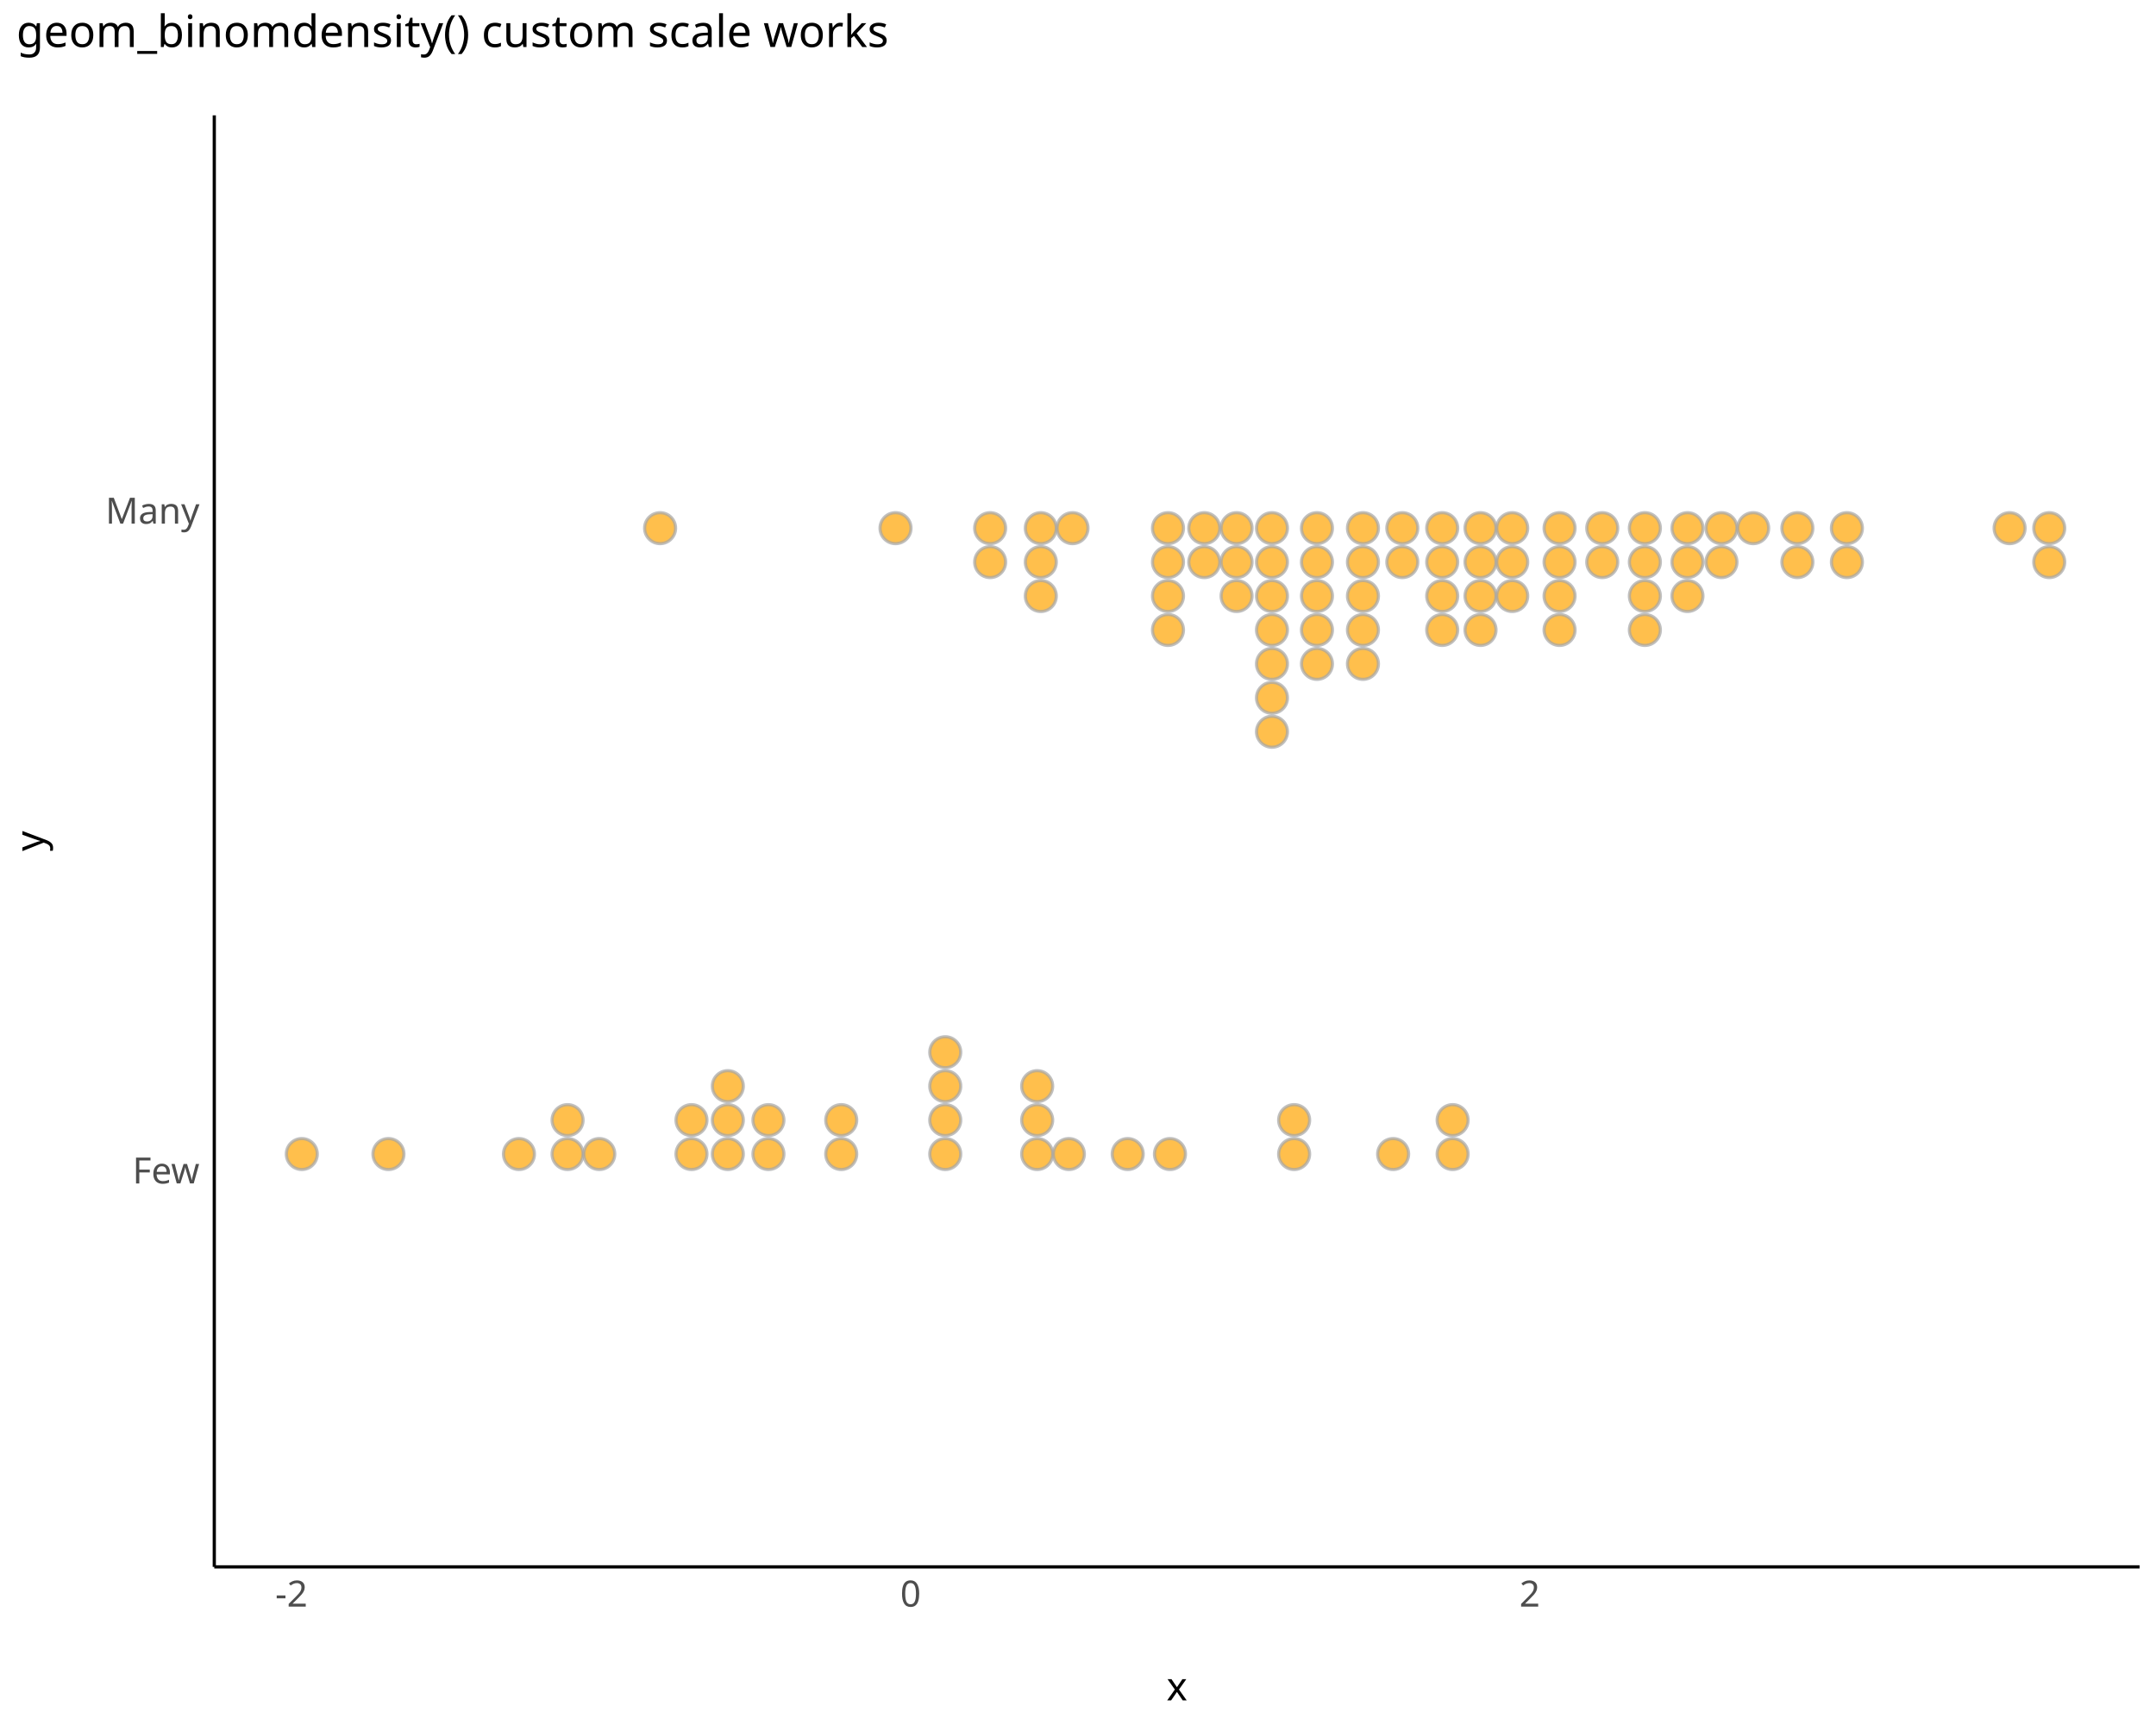
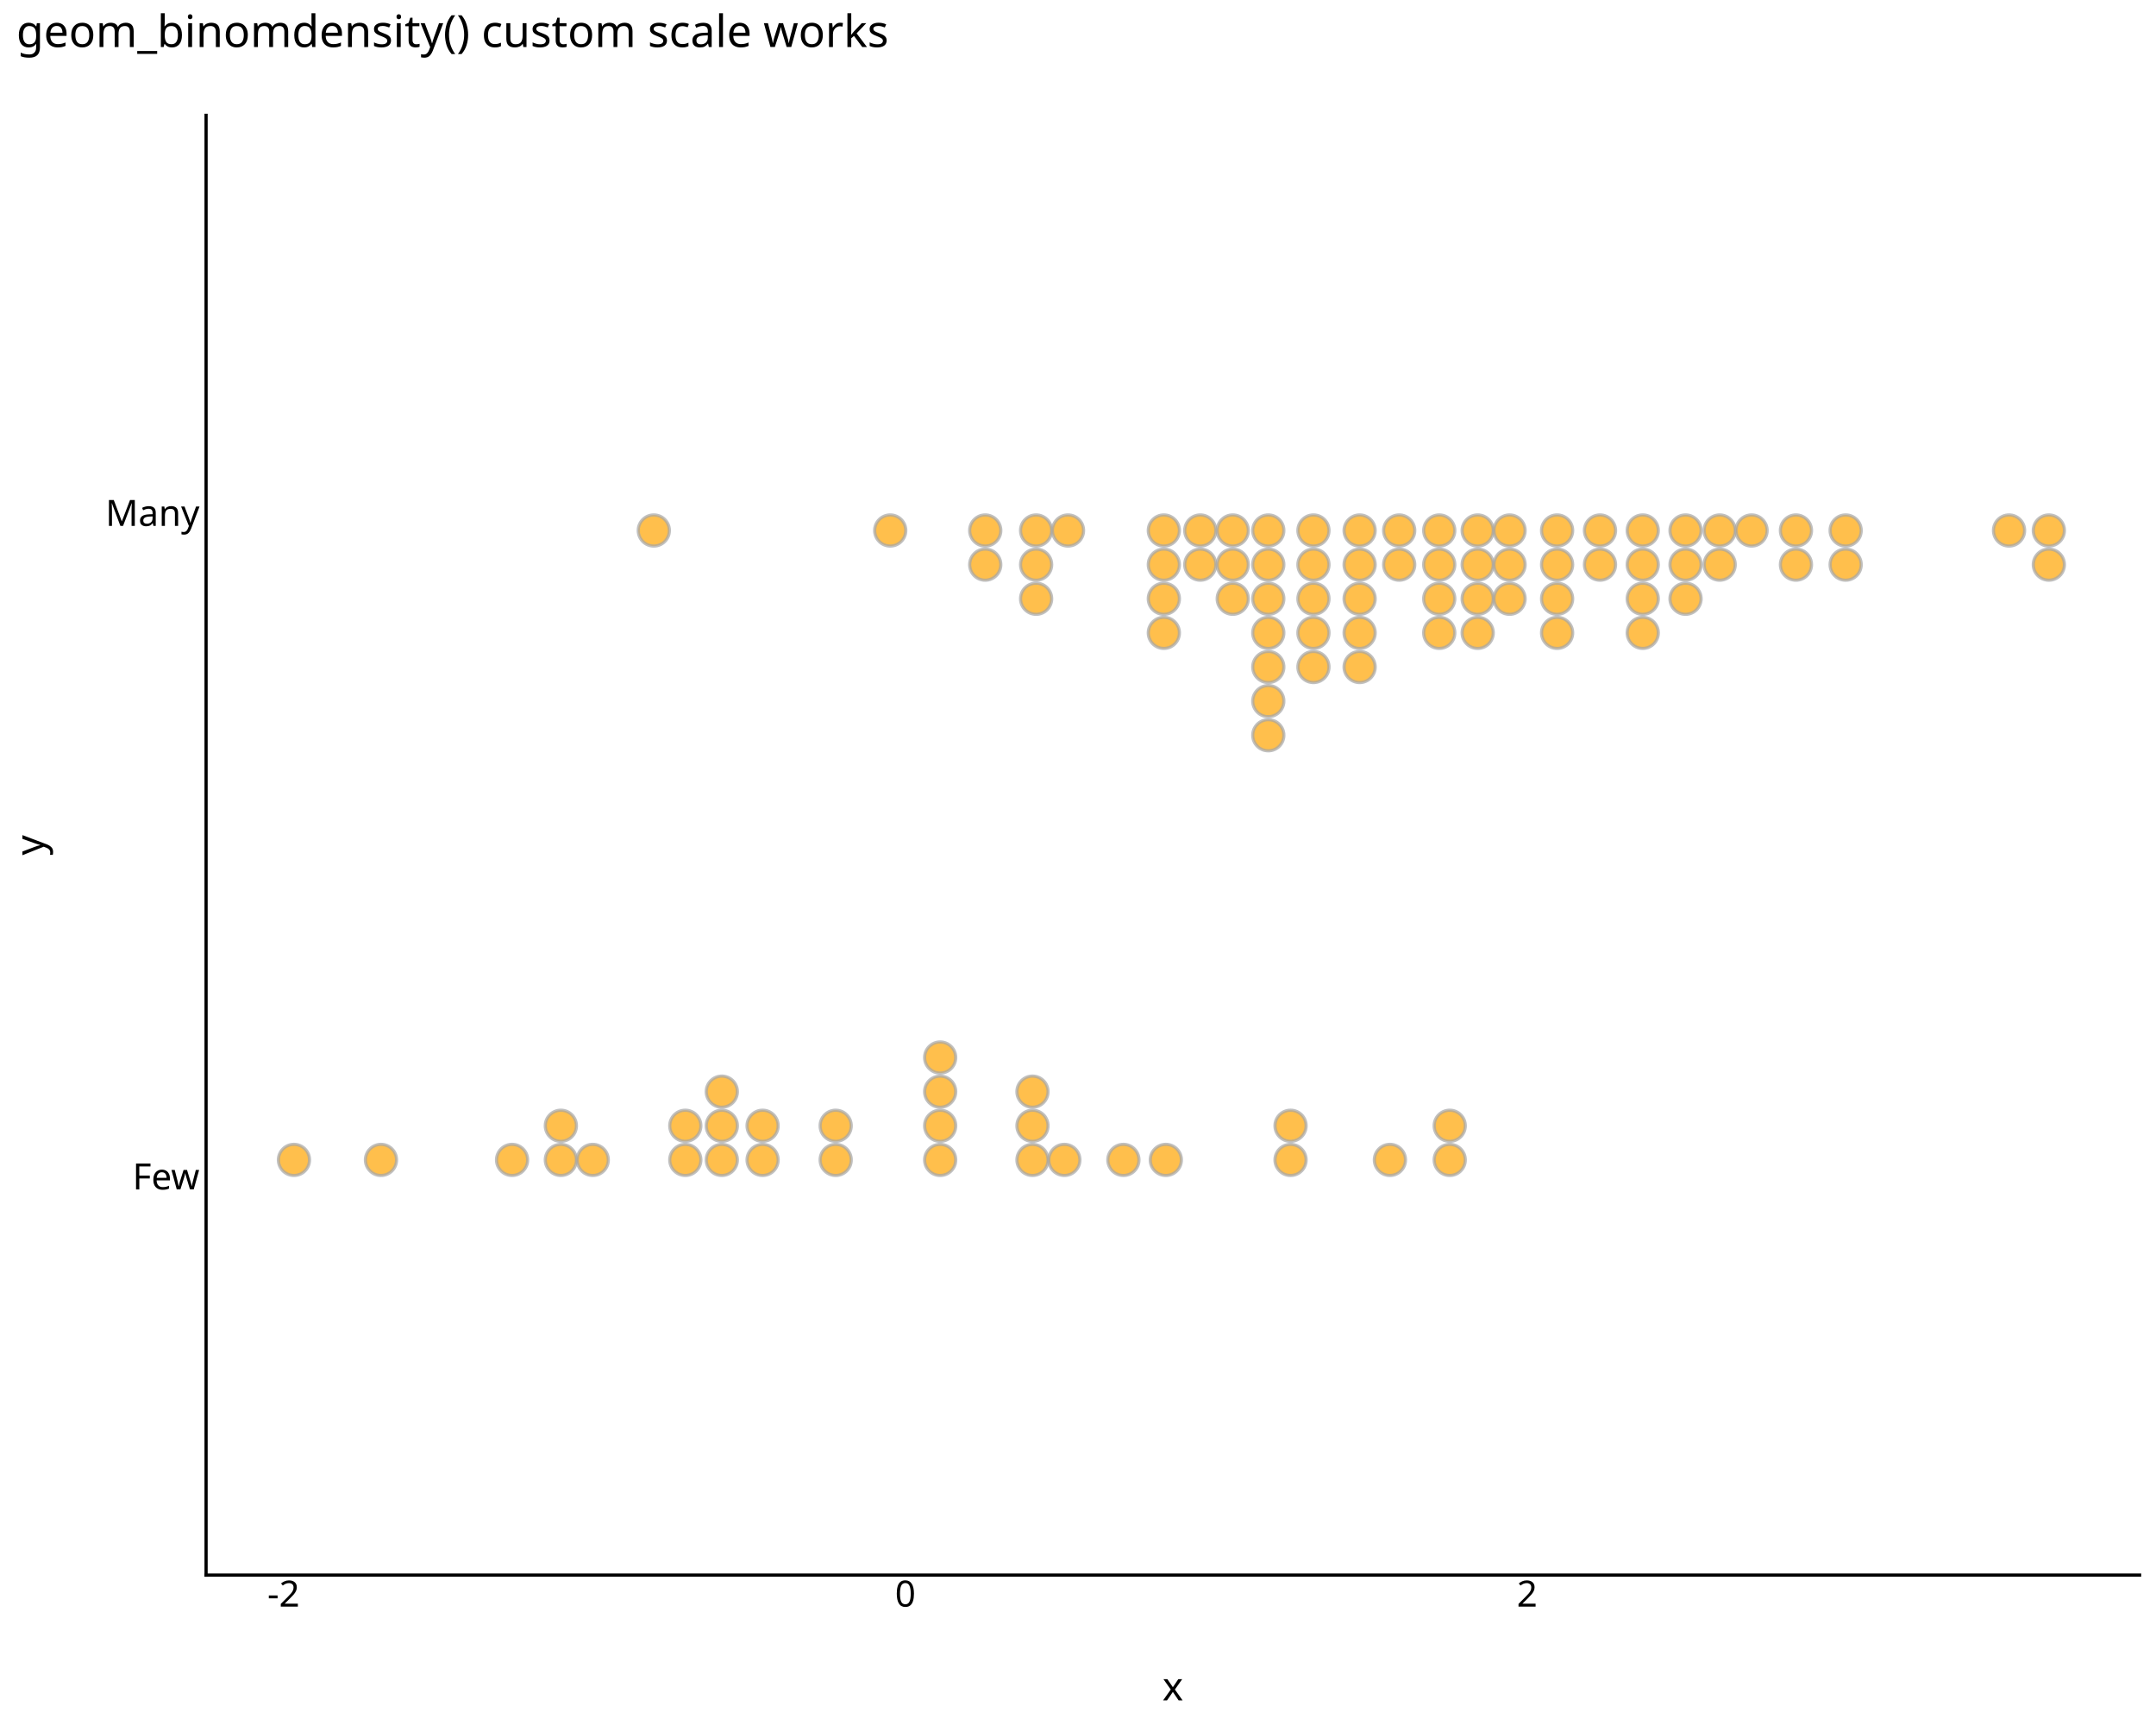
<svg xmlns="http://www.w3.org/2000/svg" class="svglite" data-engine-version="2.0" width="720.00pt" height="576.00pt" viewBox="0 0 720.00 576.00">
  <defs>
    <style type="text/css">
    .svglite line, .svglite polyline, .svglite polygon, .svglite path, .svglite rect, .svglite circle {
      fill: none;
      stroke: #000000;
      stroke-linecap: round;
      stroke-linejoin: round;
      stroke-miterlimit: 10.00;
    }
  </style>
  </defs>
  <rect width="100%" height="100%" style="stroke: none; fill: #FFFFFF;" />
  <defs>
    <clipPath id="cpMC4wMHw3MjAuMDB8MC4wMHw1NzYuMDA=">
      <rect x="0.00" y="0.00" width="720.00" height="576.00" />
    </clipPath>
  </defs>
  <g clip-path="url(#cpMC4wMHw3MjAuMDB8MC4wMHw1NzYuMDA=)">
-     <rect x="0.00" y="0.00" width="720.00" height="576.00" style="stroke-width: 1.07; stroke: #FFFFFF; fill: #FFFFFF;" />
+     <rect x="0" y="0.00" width="720.00" height="576.00" style="stroke-width: 1.07; stroke: #FFFFFF; fill: #FFFFFF;" />
  </g>
  <defs>
-     <clipPath id="cpNzEuNTZ8NzE0LjUyfDM4LjUxfDUyMy4yMA==">
-       <rect x="71.56" y="38.51" width="642.96" height="484.69" />
+     <clipPath id="cpNjguODJ8NzE0LjUyfDM4LjUxfDUyNS45NA==">
+       <rect x="68.82" y="38.51" width="645.70" height="487.43" />
    </clipPath>
  </defs>
-   <g clip-path="url(#cpNzEuNTZ8NzE0LjUyfDM4LjUxfDUyMy4yMA==)">
-     <rect x="71.56" y="38.51" width="642.96" height="484.69" style="stroke-width: 1.07; stroke: none; fill: #FFFFFF;" />
-     <circle cx="220.44" cy="176.36" r="5.17" style="stroke-width: 1.06; stroke: #A6A6A6; stroke-opacity: 0.70; fill: #FFA500; fill-opacity: 0.70;" />
-     <circle cx="299.06" cy="176.36" r="5.17" style="stroke-width: 1.06; stroke: #A6A6A6; stroke-opacity: 0.70; fill: #FFA500; fill-opacity: 0.70;" />
-     <circle cx="330.66" cy="187.69" r="5.17" style="stroke-width: 1.06; stroke: #A6A6A6; stroke-opacity: 0.70; fill: #FFA500; fill-opacity: 0.70;" />
-     <circle cx="330.66" cy="176.36" r="5.17" style="stroke-width: 1.06; stroke: #A6A6A6; stroke-opacity: 0.70; fill: #FFA500; fill-opacity: 0.70;" />
-     <circle cx="347.58" cy="199.02" r="5.17" style="stroke-width: 1.06; stroke: #A6A6A6; stroke-opacity: 0.70; fill: #FFA500; fill-opacity: 0.70;" />
-     <circle cx="347.58" cy="187.69" r="5.17" style="stroke-width: 1.06; stroke: #A6A6A6; stroke-opacity: 0.70; fill: #FFA500; fill-opacity: 0.70;" />
-     <circle cx="347.58" cy="176.36" r="5.17" style="stroke-width: 1.06; stroke: #A6A6A6; stroke-opacity: 0.70; fill: #FFA500; fill-opacity: 0.70;" />
-     <circle cx="358.17" cy="176.36" r="5.17" style="stroke-width: 1.06; stroke: #A6A6A6; stroke-opacity: 0.70; fill: #FFA500; fill-opacity: 0.70;" />
-     <circle cx="390.05" cy="210.35" r="5.17" style="stroke-width: 1.06; stroke: #A6A6A6; stroke-opacity: 0.70; fill: #FFA500; fill-opacity: 0.70;" />
-     <circle cx="390.05" cy="199.02" r="5.17" style="stroke-width: 1.06; stroke: #A6A6A6; stroke-opacity: 0.70; fill: #FFA500; fill-opacity: 0.70;" />
-     <circle cx="390.05" cy="187.69" r="5.17" style="stroke-width: 1.06; stroke: #A6A6A6; stroke-opacity: 0.70; fill: #FFA500; fill-opacity: 0.70;" />
-     <circle cx="390.05" cy="176.36" r="5.17" style="stroke-width: 1.06; stroke: #A6A6A6; stroke-opacity: 0.70; fill: #FFA500; fill-opacity: 0.70;" />
-     <circle cx="402.17" cy="187.69" r="5.17" style="stroke-width: 1.06; stroke: #A6A6A6; stroke-opacity: 0.70; fill: #FFA500; fill-opacity: 0.70;" />
-     <circle cx="402.17" cy="176.36" r="5.17" style="stroke-width: 1.06; stroke: #A6A6A6; stroke-opacity: 0.70; fill: #FFA500; fill-opacity: 0.70;" />
-     <circle cx="412.96" cy="199.02" r="5.17" style="stroke-width: 1.06; stroke: #A6A6A6; stroke-opacity: 0.70; fill: #FFA500; fill-opacity: 0.70;" />
-     <circle cx="412.96" cy="187.69" r="5.17" style="stroke-width: 1.06; stroke: #A6A6A6; stroke-opacity: 0.70; fill: #FFA500; fill-opacity: 0.70;" />
-     <circle cx="412.96" cy="176.36" r="5.17" style="stroke-width: 1.06; stroke: #A6A6A6; stroke-opacity: 0.70; fill: #FFA500; fill-opacity: 0.70;" />
-     <circle cx="424.78" cy="244.34" r="5.17" style="stroke-width: 1.06; stroke: #A6A6A6; stroke-opacity: 0.70; fill: #FFA500; fill-opacity: 0.70;" />
-     <circle cx="424.78" cy="233.01" r="5.17" style="stroke-width: 1.06; stroke: #A6A6A6; stroke-opacity: 0.70; fill: #FFA500; fill-opacity: 0.70;" />
-     <circle cx="424.78" cy="221.68" r="5.17" style="stroke-width: 1.06; stroke: #A6A6A6; stroke-opacity: 0.70; fill: #FFA500; fill-opacity: 0.70;" />
-     <circle cx="424.78" cy="210.35" r="5.17" style="stroke-width: 1.06; stroke: #A6A6A6; stroke-opacity: 0.70; fill: #FFA500; fill-opacity: 0.70;" />
-     <circle cx="424.78" cy="199.02" r="5.17" style="stroke-width: 1.06; stroke: #A6A6A6; stroke-opacity: 0.70; fill: #FFA500; fill-opacity: 0.70;" />
-     <circle cx="424.78" cy="187.69" r="5.17" style="stroke-width: 1.06; stroke: #A6A6A6; stroke-opacity: 0.70; fill: #FFA500; fill-opacity: 0.70;" />
-     <circle cx="424.78" cy="176.36" r="5.17" style="stroke-width: 1.06; stroke: #A6A6A6; stroke-opacity: 0.70; fill: #FFA500; fill-opacity: 0.70;" />
-     <circle cx="439.80" cy="221.68" r="5.17" style="stroke-width: 1.06; stroke: #A6A6A6; stroke-opacity: 0.70; fill: #FFA500; fill-opacity: 0.70;" />
-     <circle cx="439.80" cy="210.35" r="5.17" style="stroke-width: 1.06; stroke: #A6A6A6; stroke-opacity: 0.70; fill: #FFA500; fill-opacity: 0.70;" />
-     <circle cx="439.80" cy="199.02" r="5.17" style="stroke-width: 1.06; stroke: #A6A6A6; stroke-opacity: 0.70; fill: #FFA500; fill-opacity: 0.70;" />
-     <circle cx="439.80" cy="187.69" r="5.17" style="stroke-width: 1.06; stroke: #A6A6A6; stroke-opacity: 0.70; fill: #FFA500; fill-opacity: 0.70;" />
-     <circle cx="439.80" cy="176.36" r="5.17" style="stroke-width: 1.06; stroke: #A6A6A6; stroke-opacity: 0.70; fill: #FFA500; fill-opacity: 0.70;" />
-     <circle cx="455.16" cy="221.68" r="5.17" style="stroke-width: 1.06; stroke: #A6A6A6; stroke-opacity: 0.70; fill: #FFA500; fill-opacity: 0.70;" />
-     <circle cx="455.16" cy="210.35" r="5.17" style="stroke-width: 1.06; stroke: #A6A6A6; stroke-opacity: 0.70; fill: #FFA500; fill-opacity: 0.70;" />
-     <circle cx="455.16" cy="199.02" r="5.17" style="stroke-width: 1.06; stroke: #A6A6A6; stroke-opacity: 0.70; fill: #FFA500; fill-opacity: 0.70;" />
-     <circle cx="455.16" cy="187.69" r="5.17" style="stroke-width: 1.06; stroke: #A6A6A6; stroke-opacity: 0.70; fill: #FFA500; fill-opacity: 0.70;" />
-     <circle cx="455.16" cy="176.36" r="5.17" style="stroke-width: 1.06; stroke: #A6A6A6; stroke-opacity: 0.70; fill: #FFA500; fill-opacity: 0.70;" />
-     <circle cx="468.31" cy="187.69" r="5.17" style="stroke-width: 1.06; stroke: #A6A6A6; stroke-opacity: 0.70; fill: #FFA500; fill-opacity: 0.70;" />
-     <circle cx="468.31" cy="176.36" r="5.17" style="stroke-width: 1.06; stroke: #A6A6A6; stroke-opacity: 0.70; fill: #FFA500; fill-opacity: 0.70;" />
-     <circle cx="481.63" cy="210.35" r="5.17" style="stroke-width: 1.06; stroke: #A6A6A6; stroke-opacity: 0.70; fill: #FFA500; fill-opacity: 0.70;" />
-     <circle cx="481.63" cy="199.02" r="5.17" style="stroke-width: 1.06; stroke: #A6A6A6; stroke-opacity: 0.70; fill: #FFA500; fill-opacity: 0.70;" />
-     <circle cx="481.63" cy="187.69" r="5.17" style="stroke-width: 1.06; stroke: #A6A6A6; stroke-opacity: 0.70; fill: #FFA500; fill-opacity: 0.70;" />
-     <circle cx="481.63" cy="176.36" r="5.17" style="stroke-width: 1.06; stroke: #A6A6A6; stroke-opacity: 0.70; fill: #FFA500; fill-opacity: 0.70;" />
-     <circle cx="494.42" cy="210.35" r="5.17" style="stroke-width: 1.06; stroke: #A6A6A6; stroke-opacity: 0.70; fill: #FFA500; fill-opacity: 0.70;" />
-     <circle cx="494.42" cy="199.02" r="5.17" style="stroke-width: 1.06; stroke: #A6A6A6; stroke-opacity: 0.70; fill: #FFA500; fill-opacity: 0.70;" />
-     <circle cx="494.42" cy="187.69" r="5.17" style="stroke-width: 1.06; stroke: #A6A6A6; stroke-opacity: 0.70; fill: #FFA500; fill-opacity: 0.70;" />
-     <circle cx="494.42" cy="176.36" r="5.17" style="stroke-width: 1.06; stroke: #A6A6A6; stroke-opacity: 0.70; fill: #FFA500; fill-opacity: 0.70;" />
-     <circle cx="505.01" cy="199.02" r="5.17" style="stroke-width: 1.06; stroke: #A6A6A6; stroke-opacity: 0.70; fill: #FFA500; fill-opacity: 0.70;" />
-     <circle cx="505.01" cy="187.69" r="5.17" style="stroke-width: 1.06; stroke: #A6A6A6; stroke-opacity: 0.70; fill: #FFA500; fill-opacity: 0.70;" />
-     <circle cx="505.01" cy="176.36" r="5.17" style="stroke-width: 1.06; stroke: #A6A6A6; stroke-opacity: 0.70; fill: #FFA500; fill-opacity: 0.70;" />
-     <circle cx="520.82" cy="210.35" r="5.17" style="stroke-width: 1.06; stroke: #A6A6A6; stroke-opacity: 0.70; fill: #FFA500; fill-opacity: 0.70;" />
-     <circle cx="520.82" cy="199.02" r="5.17" style="stroke-width: 1.06; stroke: #A6A6A6; stroke-opacity: 0.70; fill: #FFA500; fill-opacity: 0.70;" />
-     <circle cx="520.82" cy="187.69" r="5.17" style="stroke-width: 1.06; stroke: #A6A6A6; stroke-opacity: 0.70; fill: #FFA500; fill-opacity: 0.70;" />
-     <circle cx="520.82" cy="176.36" r="5.17" style="stroke-width: 1.06; stroke: #A6A6A6; stroke-opacity: 0.70; fill: #FFA500; fill-opacity: 0.70;" />
-     <circle cx="535.08" cy="187.69" r="5.17" style="stroke-width: 1.06; stroke: #A6A6A6; stroke-opacity: 0.70; fill: #FFA500; fill-opacity: 0.70;" />
-     <circle cx="535.08" cy="176.36" r="5.17" style="stroke-width: 1.06; stroke: #A6A6A6; stroke-opacity: 0.70; fill: #FFA500; fill-opacity: 0.70;" />
-     <circle cx="549.31" cy="210.35" r="5.17" style="stroke-width: 1.06; stroke: #A6A6A6; stroke-opacity: 0.70; fill: #FFA500; fill-opacity: 0.70;" />
-     <circle cx="549.31" cy="199.02" r="5.17" style="stroke-width: 1.06; stroke: #A6A6A6; stroke-opacity: 0.70; fill: #FFA500; fill-opacity: 0.70;" />
-     <circle cx="549.31" cy="187.69" r="5.17" style="stroke-width: 1.06; stroke: #A6A6A6; stroke-opacity: 0.70; fill: #FFA500; fill-opacity: 0.70;" />
-     <circle cx="549.31" cy="176.36" r="5.17" style="stroke-width: 1.06; stroke: #A6A6A6; stroke-opacity: 0.70; fill: #FFA500; fill-opacity: 0.70;" />
-     <circle cx="563.53" cy="199.02" r="5.17" style="stroke-width: 1.06; stroke: #A6A6A6; stroke-opacity: 0.70; fill: #FFA500; fill-opacity: 0.70;" />
-     <circle cx="563.53" cy="187.69" r="5.17" style="stroke-width: 1.06; stroke: #A6A6A6; stroke-opacity: 0.70; fill: #FFA500; fill-opacity: 0.70;" />
-     <circle cx="563.53" cy="176.36" r="5.17" style="stroke-width: 1.06; stroke: #A6A6A6; stroke-opacity: 0.70; fill: #FFA500; fill-opacity: 0.70;" />
-     <circle cx="574.89" cy="187.69" r="5.17" style="stroke-width: 1.06; stroke: #A6A6A6; stroke-opacity: 0.70; fill: #FFA500; fill-opacity: 0.70;" />
-     <circle cx="574.89" cy="176.36" r="5.17" style="stroke-width: 1.06; stroke: #A6A6A6; stroke-opacity: 0.70; fill: #FFA500; fill-opacity: 0.70;" />
-     <circle cx="585.48" cy="176.36" r="5.17" style="stroke-width: 1.06; stroke: #A6A6A6; stroke-opacity: 0.70; fill: #FFA500; fill-opacity: 0.70;" />
-     <circle cx="600.24" cy="187.69" r="5.17" style="stroke-width: 1.06; stroke: #A6A6A6; stroke-opacity: 0.70; fill: #FFA500; fill-opacity: 0.70;" />
-     <circle cx="600.24" cy="176.36" r="5.17" style="stroke-width: 1.06; stroke: #A6A6A6; stroke-opacity: 0.70; fill: #FFA500; fill-opacity: 0.70;" />
-     <circle cx="616.78" cy="187.69" r="5.17" style="stroke-width: 1.06; stroke: #A6A6A6; stroke-opacity: 0.70; fill: #FFA500; fill-opacity: 0.70;" />
-     <circle cx="616.78" cy="176.36" r="5.17" style="stroke-width: 1.06; stroke: #A6A6A6; stroke-opacity: 0.70; fill: #FFA500; fill-opacity: 0.70;" />
-     <circle cx="671.11" cy="176.36" r="5.17" style="stroke-width: 1.06; stroke: #A6A6A6; stroke-opacity: 0.70; fill: #FFA500; fill-opacity: 0.70;" />
-     <circle cx="684.35" cy="187.69" r="5.17" style="stroke-width: 1.06; stroke: #A6A6A6; stroke-opacity: 0.70; fill: #FFA500; fill-opacity: 0.70;" />
-     <circle cx="684.35" cy="176.36" r="5.17" style="stroke-width: 1.06; stroke: #A6A6A6; stroke-opacity: 0.70; fill: #FFA500; fill-opacity: 0.70;" />
-     <circle cx="100.79" cy="385.35" r="5.17" style="stroke-width: 1.06; stroke: #A6A6A6; stroke-opacity: 0.70; fill: #FFA500; fill-opacity: 0.70;" />
-     <circle cx="129.72" cy="385.35" r="5.17" style="stroke-width: 1.06; stroke: #A6A6A6; stroke-opacity: 0.70; fill: #FFA500; fill-opacity: 0.70;" />
-     <circle cx="173.31" cy="385.35" r="5.17" style="stroke-width: 1.06; stroke: #A6A6A6; stroke-opacity: 0.70; fill: #FFA500; fill-opacity: 0.70;" />
-     <circle cx="189.54" cy="385.35" r="5.17" style="stroke-width: 1.06; stroke: #A6A6A6; stroke-opacity: 0.70; fill: #FFA500; fill-opacity: 0.70;" />
-     <circle cx="189.54" cy="374.02" r="5.17" style="stroke-width: 1.06; stroke: #A6A6A6; stroke-opacity: 0.70; fill: #FFA500; fill-opacity: 0.70;" />
-     <circle cx="200.13" cy="385.35" r="5.17" style="stroke-width: 1.06; stroke: #A6A6A6; stroke-opacity: 0.70; fill: #FFA500; fill-opacity: 0.70;" />
-     <circle cx="230.92" cy="385.35" r="5.17" style="stroke-width: 1.06; stroke: #A6A6A6; stroke-opacity: 0.70; fill: #FFA500; fill-opacity: 0.70;" />
-     <circle cx="230.92" cy="374.02" r="5.17" style="stroke-width: 1.06; stroke: #A6A6A6; stroke-opacity: 0.70; fill: #FFA500; fill-opacity: 0.70;" />
-     <circle cx="243.06" cy="385.35" r="5.17" style="stroke-width: 1.06; stroke: #A6A6A6; stroke-opacity: 0.70; fill: #FFA500; fill-opacity: 0.70;" />
-     <circle cx="243.06" cy="374.02" r="5.17" style="stroke-width: 1.06; stroke: #A6A6A6; stroke-opacity: 0.70; fill: #FFA500; fill-opacity: 0.70;" />
-     <circle cx="243.06" cy="362.68" r="5.17" style="stroke-width: 1.06; stroke: #A6A6A6; stroke-opacity: 0.70; fill: #FFA500; fill-opacity: 0.70;" />
-     <circle cx="256.62" cy="385.35" r="5.17" style="stroke-width: 1.06; stroke: #A6A6A6; stroke-opacity: 0.70; fill: #FFA500; fill-opacity: 0.70;" />
-     <circle cx="256.62" cy="374.02" r="5.17" style="stroke-width: 1.06; stroke: #A6A6A6; stroke-opacity: 0.70; fill: #FFA500; fill-opacity: 0.70;" />
-     <circle cx="280.93" cy="385.35" r="5.17" style="stroke-width: 1.06; stroke: #A6A6A6; stroke-opacity: 0.70; fill: #FFA500; fill-opacity: 0.70;" />
-     <circle cx="280.93" cy="374.02" r="5.17" style="stroke-width: 1.06; stroke: #A6A6A6; stroke-opacity: 0.70; fill: #FFA500; fill-opacity: 0.70;" />
-     <circle cx="315.67" cy="385.35" r="5.17" style="stroke-width: 1.06; stroke: #A6A6A6; stroke-opacity: 0.70; fill: #FFA500; fill-opacity: 0.70;" />
-     <circle cx="315.67" cy="374.02" r="5.17" style="stroke-width: 1.06; stroke: #A6A6A6; stroke-opacity: 0.70; fill: #FFA500; fill-opacity: 0.70;" />
-     <circle cx="315.67" cy="362.68" r="5.17" style="stroke-width: 1.06; stroke: #A6A6A6; stroke-opacity: 0.70; fill: #FFA500; fill-opacity: 0.70;" />
-     <circle cx="315.67" cy="351.35" r="5.17" style="stroke-width: 1.06; stroke: #A6A6A6; stroke-opacity: 0.70; fill: #FFA500; fill-opacity: 0.70;" />
-     <circle cx="346.37" cy="385.35" r="5.17" style="stroke-width: 1.06; stroke: #A6A6A6; stroke-opacity: 0.70; fill: #FFA500; fill-opacity: 0.70;" />
-     <circle cx="346.37" cy="374.02" r="5.17" style="stroke-width: 1.06; stroke: #A6A6A6; stroke-opacity: 0.70; fill: #FFA500; fill-opacity: 0.70;" />
-     <circle cx="346.37" cy="362.68" r="5.17" style="stroke-width: 1.06; stroke: #A6A6A6; stroke-opacity: 0.70; fill: #FFA500; fill-opacity: 0.70;" />
-     <circle cx="356.95" cy="385.35" r="5.17" style="stroke-width: 1.06; stroke: #A6A6A6; stroke-opacity: 0.70; fill: #FFA500; fill-opacity: 0.70;" />
-     <circle cx="376.60" cy="385.35" r="5.17" style="stroke-width: 1.06; stroke: #A6A6A6; stroke-opacity: 0.70; fill: #FFA500; fill-opacity: 0.70;" />
-     <circle cx="390.71" cy="385.35" r="5.17" style="stroke-width: 1.06; stroke: #A6A6A6; stroke-opacity: 0.70; fill: #FFA500; fill-opacity: 0.70;" />
-     <circle cx="432.18" cy="385.35" r="5.17" style="stroke-width: 1.06; stroke: #A6A6A6; stroke-opacity: 0.70; fill: #FFA500; fill-opacity: 0.70;" />
-     <circle cx="432.18" cy="374.02" r="5.17" style="stroke-width: 1.06; stroke: #A6A6A6; stroke-opacity: 0.70; fill: #FFA500; fill-opacity: 0.70;" />
-     <circle cx="465.24" cy="385.35" r="5.17" style="stroke-width: 1.06; stroke: #A6A6A6; stroke-opacity: 0.70; fill: #FFA500; fill-opacity: 0.70;" />
-     <circle cx="485.11" cy="385.35" r="5.17" style="stroke-width: 1.06; stroke: #A6A6A6; stroke-opacity: 0.70; fill: #FFA500; fill-opacity: 0.70;" />
-     <circle cx="485.11" cy="374.02" r="5.17" style="stroke-width: 1.06; stroke: #A6A6A6; stroke-opacity: 0.70; fill: #FFA500; fill-opacity: 0.70;" />
+   <g clip-path="url(#cpNjguODJ8NzE0LjUyfDM4LjUxfDUyNS45NA==)">
+     <rect x="68.82" y="38.51" width="645.70" height="487.43" style="stroke-width: 1.07; stroke: none; fill: #FFFFFF;" />
+     <circle cx="218.34" cy="177.14" r="5.20" style="stroke-width: 1.06; stroke: #A6A6A6; stroke-opacity: 0.70; fill: #FFA500; fill-opacity: 0.70;" />
+     <circle cx="297.29" cy="177.14" r="5.20" style="stroke-width: 1.06; stroke: #A6A6A6; stroke-opacity: 0.70; fill: #FFA500; fill-opacity: 0.70;" />
+     <circle cx="329.02" cy="188.54" r="5.20" style="stroke-width: 1.06; stroke: #A6A6A6; stroke-opacity: 0.70; fill: #FFA500; fill-opacity: 0.70;" />
+     <circle cx="329.02" cy="177.14" r="5.20" style="stroke-width: 1.06; stroke: #A6A6A6; stroke-opacity: 0.70; fill: #FFA500; fill-opacity: 0.70;" />
+     <circle cx="346.01" cy="199.93" r="5.20" style="stroke-width: 1.06; stroke: #A6A6A6; stroke-opacity: 0.70; fill: #FFA500; fill-opacity: 0.70;" />
+     <circle cx="346.01" cy="188.54" r="5.20" style="stroke-width: 1.06; stroke: #A6A6A6; stroke-opacity: 0.70; fill: #FFA500; fill-opacity: 0.70;" />
+     <circle cx="346.01" cy="177.14" r="5.20" style="stroke-width: 1.06; stroke: #A6A6A6; stroke-opacity: 0.70; fill: #FFA500; fill-opacity: 0.70;" />
+     <circle cx="356.66" cy="177.14" r="5.20" style="stroke-width: 1.06; stroke: #A6A6A6; stroke-opacity: 0.70; fill: #FFA500; fill-opacity: 0.70;" />
+     <circle cx="388.67" cy="211.32" r="5.20" style="stroke-width: 1.06; stroke: #A6A6A6; stroke-opacity: 0.70; fill: #FFA500; fill-opacity: 0.70;" />
+     <circle cx="388.67" cy="199.93" r="5.20" style="stroke-width: 1.06; stroke: #A6A6A6; stroke-opacity: 0.70; fill: #FFA500; fill-opacity: 0.70;" />
+     <circle cx="388.67" cy="188.54" r="5.20" style="stroke-width: 1.06; stroke: #A6A6A6; stroke-opacity: 0.70; fill: #FFA500; fill-opacity: 0.70;" />
+     <circle cx="388.67" cy="177.14" r="5.20" style="stroke-width: 1.06; stroke: #A6A6A6; stroke-opacity: 0.70; fill: #FFA500; fill-opacity: 0.70;" />
+     <circle cx="400.84" cy="188.54" r="5.20" style="stroke-width: 1.06; stroke: #A6A6A6; stroke-opacity: 0.70; fill: #FFA500; fill-opacity: 0.70;" />
+     <circle cx="400.84" cy="177.14" r="5.20" style="stroke-width: 1.06; stroke: #A6A6A6; stroke-opacity: 0.70; fill: #FFA500; fill-opacity: 0.70;" />
+     <circle cx="411.68" cy="199.93" r="5.20" style="stroke-width: 1.06; stroke: #A6A6A6; stroke-opacity: 0.70; fill: #FFA500; fill-opacity: 0.70;" />
+     <circle cx="411.68" cy="188.54" r="5.20" style="stroke-width: 1.06; stroke: #A6A6A6; stroke-opacity: 0.70; fill: #FFA500; fill-opacity: 0.70;" />
+     <circle cx="411.68" cy="177.14" r="5.20" style="stroke-width: 1.06; stroke: #A6A6A6; stroke-opacity: 0.70; fill: #FFA500; fill-opacity: 0.70;" />
+     <circle cx="423.55" cy="245.51" r="5.20" style="stroke-width: 1.06; stroke: #A6A6A6; stroke-opacity: 0.70; fill: #FFA500; fill-opacity: 0.70;" />
+     <circle cx="423.55" cy="234.11" r="5.20" style="stroke-width: 1.06; stroke: #A6A6A6; stroke-opacity: 0.70; fill: #FFA500; fill-opacity: 0.70;" />
+     <circle cx="423.55" cy="222.72" r="5.20" style="stroke-width: 1.06; stroke: #A6A6A6; stroke-opacity: 0.70; fill: #FFA500; fill-opacity: 0.70;" />
+     <circle cx="423.55" cy="211.32" r="5.20" style="stroke-width: 1.06; stroke: #A6A6A6; stroke-opacity: 0.70; fill: #FFA500; fill-opacity: 0.70;" />
+     <circle cx="423.55" cy="199.93" r="5.20" style="stroke-width: 1.06; stroke: #A6A6A6; stroke-opacity: 0.70; fill: #FFA500; fill-opacity: 0.70;" />
+     <circle cx="423.55" cy="188.54" r="5.20" style="stroke-width: 1.06; stroke: #A6A6A6; stroke-opacity: 0.70; fill: #FFA500; fill-opacity: 0.70;" />
+     <circle cx="423.55" cy="177.14" r="5.20" style="stroke-width: 1.06; stroke: #A6A6A6; stroke-opacity: 0.70; fill: #FFA500; fill-opacity: 0.70;" />
+     <circle cx="438.63" cy="222.72" r="5.20" style="stroke-width: 1.06; stroke: #A6A6A6; stroke-opacity: 0.70; fill: #FFA500; fill-opacity: 0.70;" />
+     <circle cx="438.63" cy="211.32" r="5.20" style="stroke-width: 1.06; stroke: #A6A6A6; stroke-opacity: 0.70; fill: #FFA500; fill-opacity: 0.70;" />
+     <circle cx="438.63" cy="199.93" r="5.20" style="stroke-width: 1.06; stroke: #A6A6A6; stroke-opacity: 0.70; fill: #FFA500; fill-opacity: 0.70;" />
+     <circle cx="438.63" cy="188.54" r="5.20" style="stroke-width: 1.06; stroke: #A6A6A6; stroke-opacity: 0.70; fill: #FFA500; fill-opacity: 0.70;" />
+     <circle cx="438.63" cy="177.14" r="5.20" style="stroke-width: 1.06; stroke: #A6A6A6; stroke-opacity: 0.70; fill: #FFA500; fill-opacity: 0.70;" />
+     <circle cx="454.05" cy="222.72" r="5.20" style="stroke-width: 1.06; stroke: #A6A6A6; stroke-opacity: 0.70; fill: #FFA500; fill-opacity: 0.70;" />
+     <circle cx="454.05" cy="211.32" r="5.20" style="stroke-width: 1.06; stroke: #A6A6A6; stroke-opacity: 0.70; fill: #FFA500; fill-opacity: 0.70;" />
+     <circle cx="454.05" cy="199.93" r="5.20" style="stroke-width: 1.06; stroke: #A6A6A6; stroke-opacity: 0.70; fill: #FFA500; fill-opacity: 0.70;" />
+     <circle cx="454.05" cy="188.54" r="5.20" style="stroke-width: 1.06; stroke: #A6A6A6; stroke-opacity: 0.70; fill: #FFA500; fill-opacity: 0.70;" />
+     <circle cx="454.05" cy="177.14" r="5.20" style="stroke-width: 1.06; stroke: #A6A6A6; stroke-opacity: 0.70; fill: #FFA500; fill-opacity: 0.70;" />
+     <circle cx="467.26" cy="188.54" r="5.20" style="stroke-width: 1.06; stroke: #A6A6A6; stroke-opacity: 0.70; fill: #FFA500; fill-opacity: 0.70;" />
+     <circle cx="467.26" cy="177.14" r="5.20" style="stroke-width: 1.06; stroke: #A6A6A6; stroke-opacity: 0.70; fill: #FFA500; fill-opacity: 0.70;" />
+     <circle cx="480.64" cy="211.32" r="5.20" style="stroke-width: 1.06; stroke: #A6A6A6; stroke-opacity: 0.70; fill: #FFA500; fill-opacity: 0.70;" />
+     <circle cx="480.64" cy="199.93" r="5.20" style="stroke-width: 1.06; stroke: #A6A6A6; stroke-opacity: 0.70; fill: #FFA500; fill-opacity: 0.70;" />
+     <circle cx="480.64" cy="188.54" r="5.20" style="stroke-width: 1.06; stroke: #A6A6A6; stroke-opacity: 0.70; fill: #FFA500; fill-opacity: 0.70;" />
+     <circle cx="480.64" cy="177.14" r="5.20" style="stroke-width: 1.06; stroke: #A6A6A6; stroke-opacity: 0.70; fill: #FFA500; fill-opacity: 0.70;" />
+     <circle cx="493.48" cy="211.32" r="5.20" style="stroke-width: 1.06; stroke: #A6A6A6; stroke-opacity: 0.70; fill: #FFA500; fill-opacity: 0.70;" />
+     <circle cx="493.48" cy="199.93" r="5.20" style="stroke-width: 1.06; stroke: #A6A6A6; stroke-opacity: 0.70; fill: #FFA500; fill-opacity: 0.70;" />
+     <circle cx="493.48" cy="188.54" r="5.20" style="stroke-width: 1.06; stroke: #A6A6A6; stroke-opacity: 0.70; fill: #FFA500; fill-opacity: 0.70;" />
+     <circle cx="493.48" cy="177.14" r="5.20" style="stroke-width: 1.06; stroke: #A6A6A6; stroke-opacity: 0.70; fill: #FFA500; fill-opacity: 0.70;" />
+     <circle cx="504.12" cy="199.93" r="5.20" style="stroke-width: 1.06; stroke: #A6A6A6; stroke-opacity: 0.70; fill: #FFA500; fill-opacity: 0.70;" />
+     <circle cx="504.12" cy="188.54" r="5.20" style="stroke-width: 1.06; stroke: #A6A6A6; stroke-opacity: 0.70; fill: #FFA500; fill-opacity: 0.70;" />
+     <circle cx="504.12" cy="177.14" r="5.20" style="stroke-width: 1.06; stroke: #A6A6A6; stroke-opacity: 0.70; fill: #FFA500; fill-opacity: 0.70;" />
+     <circle cx="520.00" cy="211.32" r="5.20" style="stroke-width: 1.06; stroke: #A6A6A6; stroke-opacity: 0.70; fill: #FFA500; fill-opacity: 0.70;" />
+     <circle cx="520.00" cy="199.93" r="5.20" style="stroke-width: 1.06; stroke: #A6A6A6; stroke-opacity: 0.70; fill: #FFA500; fill-opacity: 0.70;" />
+     <circle cx="520.00" cy="188.54" r="5.20" style="stroke-width: 1.06; stroke: #A6A6A6; stroke-opacity: 0.70; fill: #FFA500; fill-opacity: 0.70;" />
+     <circle cx="520.00" cy="177.14" r="5.20" style="stroke-width: 1.06; stroke: #A6A6A6; stroke-opacity: 0.70; fill: #FFA500; fill-opacity: 0.70;" />
+     <circle cx="534.32" cy="188.54" r="5.20" style="stroke-width: 1.06; stroke: #A6A6A6; stroke-opacity: 0.70; fill: #FFA500; fill-opacity: 0.70;" />
+     <circle cx="534.32" cy="177.14" r="5.20" style="stroke-width: 1.06; stroke: #A6A6A6; stroke-opacity: 0.70; fill: #FFA500; fill-opacity: 0.70;" />
+     <circle cx="548.60" cy="211.32" r="5.20" style="stroke-width: 1.06; stroke: #A6A6A6; stroke-opacity: 0.70; fill: #FFA500; fill-opacity: 0.70;" />
+     <circle cx="548.60" cy="199.93" r="5.20" style="stroke-width: 1.06; stroke: #A6A6A6; stroke-opacity: 0.70; fill: #FFA500; fill-opacity: 0.70;" />
+     <circle cx="548.60" cy="188.54" r="5.20" style="stroke-width: 1.06; stroke: #A6A6A6; stroke-opacity: 0.70; fill: #FFA500; fill-opacity: 0.70;" />
+     <circle cx="548.60" cy="177.14" r="5.20" style="stroke-width: 1.06; stroke: #A6A6A6; stroke-opacity: 0.70; fill: #FFA500; fill-opacity: 0.70;" />
+     <circle cx="562.89" cy="199.93" r="5.20" style="stroke-width: 1.06; stroke: #A6A6A6; stroke-opacity: 0.70; fill: #FFA500; fill-opacity: 0.70;" />
+     <circle cx="562.89" cy="188.54" r="5.20" style="stroke-width: 1.06; stroke: #A6A6A6; stroke-opacity: 0.70; fill: #FFA500; fill-opacity: 0.70;" />
+     <circle cx="562.89" cy="177.14" r="5.20" style="stroke-width: 1.06; stroke: #A6A6A6; stroke-opacity: 0.70; fill: #FFA500; fill-opacity: 0.70;" />
+     <circle cx="574.29" cy="188.54" r="5.20" style="stroke-width: 1.06; stroke: #A6A6A6; stroke-opacity: 0.70; fill: #FFA500; fill-opacity: 0.70;" />
+     <circle cx="574.29" cy="177.14" r="5.20" style="stroke-width: 1.06; stroke: #A6A6A6; stroke-opacity: 0.70; fill: #FFA500; fill-opacity: 0.70;" />
+     <circle cx="584.94" cy="177.14" r="5.20" style="stroke-width: 1.06; stroke: #A6A6A6; stroke-opacity: 0.70; fill: #FFA500; fill-opacity: 0.70;" />
+     <circle cx="599.76" cy="188.54" r="5.20" style="stroke-width: 1.06; stroke: #A6A6A6; stroke-opacity: 0.70; fill: #FFA500; fill-opacity: 0.70;" />
+     <circle cx="599.76" cy="177.14" r="5.20" style="stroke-width: 1.06; stroke: #A6A6A6; stroke-opacity: 0.70; fill: #FFA500; fill-opacity: 0.70;" />
+     <circle cx="616.36" cy="188.54" r="5.20" style="stroke-width: 1.06; stroke: #A6A6A6; stroke-opacity: 0.70; fill: #FFA500; fill-opacity: 0.70;" />
+     <circle cx="616.36" cy="177.14" r="5.20" style="stroke-width: 1.06; stroke: #A6A6A6; stroke-opacity: 0.70; fill: #FFA500; fill-opacity: 0.70;" />
+     <circle cx="670.92" cy="177.14" r="5.20" style="stroke-width: 1.06; stroke: #A6A6A6; stroke-opacity: 0.70; fill: #FFA500; fill-opacity: 0.70;" />
+     <circle cx="684.22" cy="188.54" r="5.20" style="stroke-width: 1.06; stroke: #A6A6A6; stroke-opacity: 0.70; fill: #FFA500; fill-opacity: 0.70;" />
+     <circle cx="684.22" cy="177.14" r="5.20" style="stroke-width: 1.06; stroke: #A6A6A6; stroke-opacity: 0.70; fill: #FFA500; fill-opacity: 0.70;" />
+     <circle cx="98.17" cy="387.31" r="5.20" style="stroke-width: 1.06; stroke: #A6A6A6; stroke-opacity: 0.70; fill: #FFA500; fill-opacity: 0.70;" />
+     <circle cx="127.23" cy="387.31" r="5.20" style="stroke-width: 1.06; stroke: #A6A6A6; stroke-opacity: 0.70; fill: #FFA500; fill-opacity: 0.70;" />
+     <circle cx="171.01" cy="387.31" r="5.20" style="stroke-width: 1.06; stroke: #A6A6A6; stroke-opacity: 0.70; fill: #FFA500; fill-opacity: 0.70;" />
+     <circle cx="187.30" cy="387.31" r="5.20" style="stroke-width: 1.06; stroke: #A6A6A6; stroke-opacity: 0.70; fill: #FFA500; fill-opacity: 0.70;" />
+     <circle cx="187.30" cy="375.91" r="5.20" style="stroke-width: 1.06; stroke: #A6A6A6; stroke-opacity: 0.70; fill: #FFA500; fill-opacity: 0.70;" />
+     <circle cx="197.95" cy="387.31" r="5.20" style="stroke-width: 1.06; stroke: #A6A6A6; stroke-opacity: 0.70; fill: #FFA500; fill-opacity: 0.70;" />
+     <circle cx="228.86" cy="387.31" r="5.20" style="stroke-width: 1.06; stroke: #A6A6A6; stroke-opacity: 0.70; fill: #FFA500; fill-opacity: 0.70;" />
+     <circle cx="228.86" cy="375.91" r="5.20" style="stroke-width: 1.06; stroke: #A6A6A6; stroke-opacity: 0.70; fill: #FFA500; fill-opacity: 0.70;" />
+     <circle cx="241.05" cy="387.31" r="5.20" style="stroke-width: 1.06; stroke: #A6A6A6; stroke-opacity: 0.70; fill: #FFA500; fill-opacity: 0.70;" />
+     <circle cx="241.05" cy="375.91" r="5.20" style="stroke-width: 1.06; stroke: #A6A6A6; stroke-opacity: 0.70; fill: #FFA500; fill-opacity: 0.70;" />
+     <circle cx="241.05" cy="364.52" r="5.20" style="stroke-width: 1.06; stroke: #A6A6A6; stroke-opacity: 0.70; fill: #FFA500; fill-opacity: 0.70;" />
+     <circle cx="254.67" cy="387.31" r="5.20" style="stroke-width: 1.06; stroke: #A6A6A6; stroke-opacity: 0.70; fill: #FFA500; fill-opacity: 0.70;" />
+     <circle cx="254.67" cy="375.91" r="5.20" style="stroke-width: 1.06; stroke: #A6A6A6; stroke-opacity: 0.70; fill: #FFA500; fill-opacity: 0.70;" />
+     <circle cx="279.08" cy="387.31" r="5.20" style="stroke-width: 1.06; stroke: #A6A6A6; stroke-opacity: 0.70; fill: #FFA500; fill-opacity: 0.70;" />
+     <circle cx="279.08" cy="375.91" r="5.20" style="stroke-width: 1.06; stroke: #A6A6A6; stroke-opacity: 0.70; fill: #FFA500; fill-opacity: 0.70;" />
+     <circle cx="313.97" cy="387.31" r="5.20" style="stroke-width: 1.06; stroke: #A6A6A6; stroke-opacity: 0.70; fill: #FFA500; fill-opacity: 0.70;" />
+     <circle cx="313.97" cy="375.91" r="5.20" style="stroke-width: 1.06; stroke: #A6A6A6; stroke-opacity: 0.70; fill: #FFA500; fill-opacity: 0.70;" />
+     <circle cx="313.97" cy="364.52" r="5.20" style="stroke-width: 1.06; stroke: #A6A6A6; stroke-opacity: 0.70; fill: #FFA500; fill-opacity: 0.70;" />
+     <circle cx="313.97" cy="353.12" r="5.20" style="stroke-width: 1.06; stroke: #A6A6A6; stroke-opacity: 0.70; fill: #FFA500; fill-opacity: 0.70;" />
+     <circle cx="344.80" cy="387.31" r="5.20" style="stroke-width: 1.06; stroke: #A6A6A6; stroke-opacity: 0.70; fill: #FFA500; fill-opacity: 0.70;" />
+     <circle cx="344.80" cy="375.91" r="5.20" style="stroke-width: 1.06; stroke: #A6A6A6; stroke-opacity: 0.70; fill: #FFA500; fill-opacity: 0.70;" />
+     <circle cx="344.80" cy="364.52" r="5.20" style="stroke-width: 1.06; stroke: #A6A6A6; stroke-opacity: 0.70; fill: #FFA500; fill-opacity: 0.70;" />
+     <circle cx="355.44" cy="387.31" r="5.20" style="stroke-width: 1.06; stroke: #A6A6A6; stroke-opacity: 0.70; fill: #FFA500; fill-opacity: 0.70;" />
+     <circle cx="375.16" cy="387.31" r="5.20" style="stroke-width: 1.06; stroke: #A6A6A6; stroke-opacity: 0.70; fill: #FFA500; fill-opacity: 0.70;" />
+     <circle cx="389.33" cy="387.31" r="5.20" style="stroke-width: 1.06; stroke: #A6A6A6; stroke-opacity: 0.70; fill: #FFA500; fill-opacity: 0.70;" />
+     <circle cx="430.98" cy="387.31" r="5.20" style="stroke-width: 1.06; stroke: #A6A6A6; stroke-opacity: 0.70; fill: #FFA500; fill-opacity: 0.70;" />
+     <circle cx="430.98" cy="375.91" r="5.20" style="stroke-width: 1.06; stroke: #A6A6A6; stroke-opacity: 0.70; fill: #FFA500; fill-opacity: 0.70;" />
+     <circle cx="464.17" cy="387.31" r="5.20" style="stroke-width: 1.06; stroke: #A6A6A6; stroke-opacity: 0.70; fill: #FFA500; fill-opacity: 0.70;" />
+     <circle cx="484.14" cy="387.31" r="5.20" style="stroke-width: 1.06; stroke: #A6A6A6; stroke-opacity: 0.70; fill: #FFA500; fill-opacity: 0.70;" />
+     <circle cx="484.14" cy="375.91" r="5.20" style="stroke-width: 1.06; stroke: #A6A6A6; stroke-opacity: 0.70; fill: #FFA500; fill-opacity: 0.70;" />
  </g>
  <g clip-path="url(#cpMC4wMHw3MjAuMDB8MC4wMHw1NzYuMDA=)">
-     <polyline points="71.56,523.20 71.56,38.51 " style="stroke-width: 1.07; stroke-linecap: butt;" />
-     <text x="66.63" y="395.17" text-anchor="end" style="font-size: 12.10px; fill: #4D4D4D; font-family: sans;" textLength="22.86px" lengthAdjust="spacingAndGlyphs">Few</text>
-     <text x="66.63" y="174.86" text-anchor="end" style="font-size: 12.10px; fill: #4D4D4D; font-family: sans;" textLength="29.60px" lengthAdjust="spacingAndGlyphs">Many</text>
-     <polyline points="71.56,523.20 714.52,523.20 " style="stroke-width: 1.07; stroke-linecap: butt;" />
-     <text x="97.33" y="536.46" text-anchor="middle" style="font-size: 12.10px; fill: #4D4D4D; font-family: sans;" textLength="10.76px" lengthAdjust="spacingAndGlyphs">-2</text>
-     <text x="304.10" y="536.46" text-anchor="middle" style="font-size: 12.10px; fill: #4D4D4D; font-family: sans;" textLength="6.73px" lengthAdjust="spacingAndGlyphs">0</text>
-     <text x="510.86" y="536.46" text-anchor="middle" style="font-size: 12.10px; fill: #4D4D4D; font-family: sans;" textLength="6.73px" lengthAdjust="spacingAndGlyphs">2</text>
-     <text x="393.04" y="567.78" text-anchor="middle" style="font-size: 13.20px; font-family: sans;" textLength="6.61px" lengthAdjust="spacingAndGlyphs">x</text>
-     <text transform="translate(14.56,280.85) rotate(-90)" text-anchor="middle" style="font-size: 13.20px; font-family: sans;" textLength="6.61px" lengthAdjust="spacingAndGlyphs">y</text>
+     <polyline points="68.82,525.94 68.82,38.51 " style="stroke-width: 1.07; stroke-linecap: square;" />
+     <text x="66.63" y="397.17" text-anchor="end" style="font-size: 12.10px; font-family: sans;" textLength="22.86px" lengthAdjust="spacingAndGlyphs">Few</text>
+     <text x="66.63" y="175.61" text-anchor="end" style="font-size: 12.10px; font-family: sans;" textLength="29.60px" lengthAdjust="spacingAndGlyphs">Many</text>
+     <polyline points="68.82,525.94 714.52,525.94 " style="stroke-width: 1.07; stroke-linecap: square;" />
+     <text x="94.70" y="536.46" text-anchor="middle" style="font-size: 12.10px; font-family: sans;" textLength="10.76px" lengthAdjust="spacingAndGlyphs">-2</text>
+     <text x="302.35" y="536.46" text-anchor="middle" style="font-size: 12.10px; font-family: sans;" textLength="6.73px" lengthAdjust="spacingAndGlyphs">0</text>
+     <text x="509.99" y="536.46" text-anchor="middle" style="font-size: 12.10px; font-family: sans;" textLength="6.73px" lengthAdjust="spacingAndGlyphs">2</text>
+     <text x="391.67" y="567.78" text-anchor="middle" style="font-size: 13.20px; font-family: sans;" textLength="6.61px" lengthAdjust="spacingAndGlyphs">x</text>
+     <text transform="translate(14.56,282.22) rotate(-90)" text-anchor="middle" style="font-size: 13.20px; font-family: sans;" textLength="6.61px" lengthAdjust="spacingAndGlyphs">y</text>
    <text x="5.48" y="15.70" style="font-size: 14.85px; font-family: sans;" textLength="276.55px" lengthAdjust="spacingAndGlyphs">geom_binomdensity() custom scale works</text>
  </g>
</svg>
